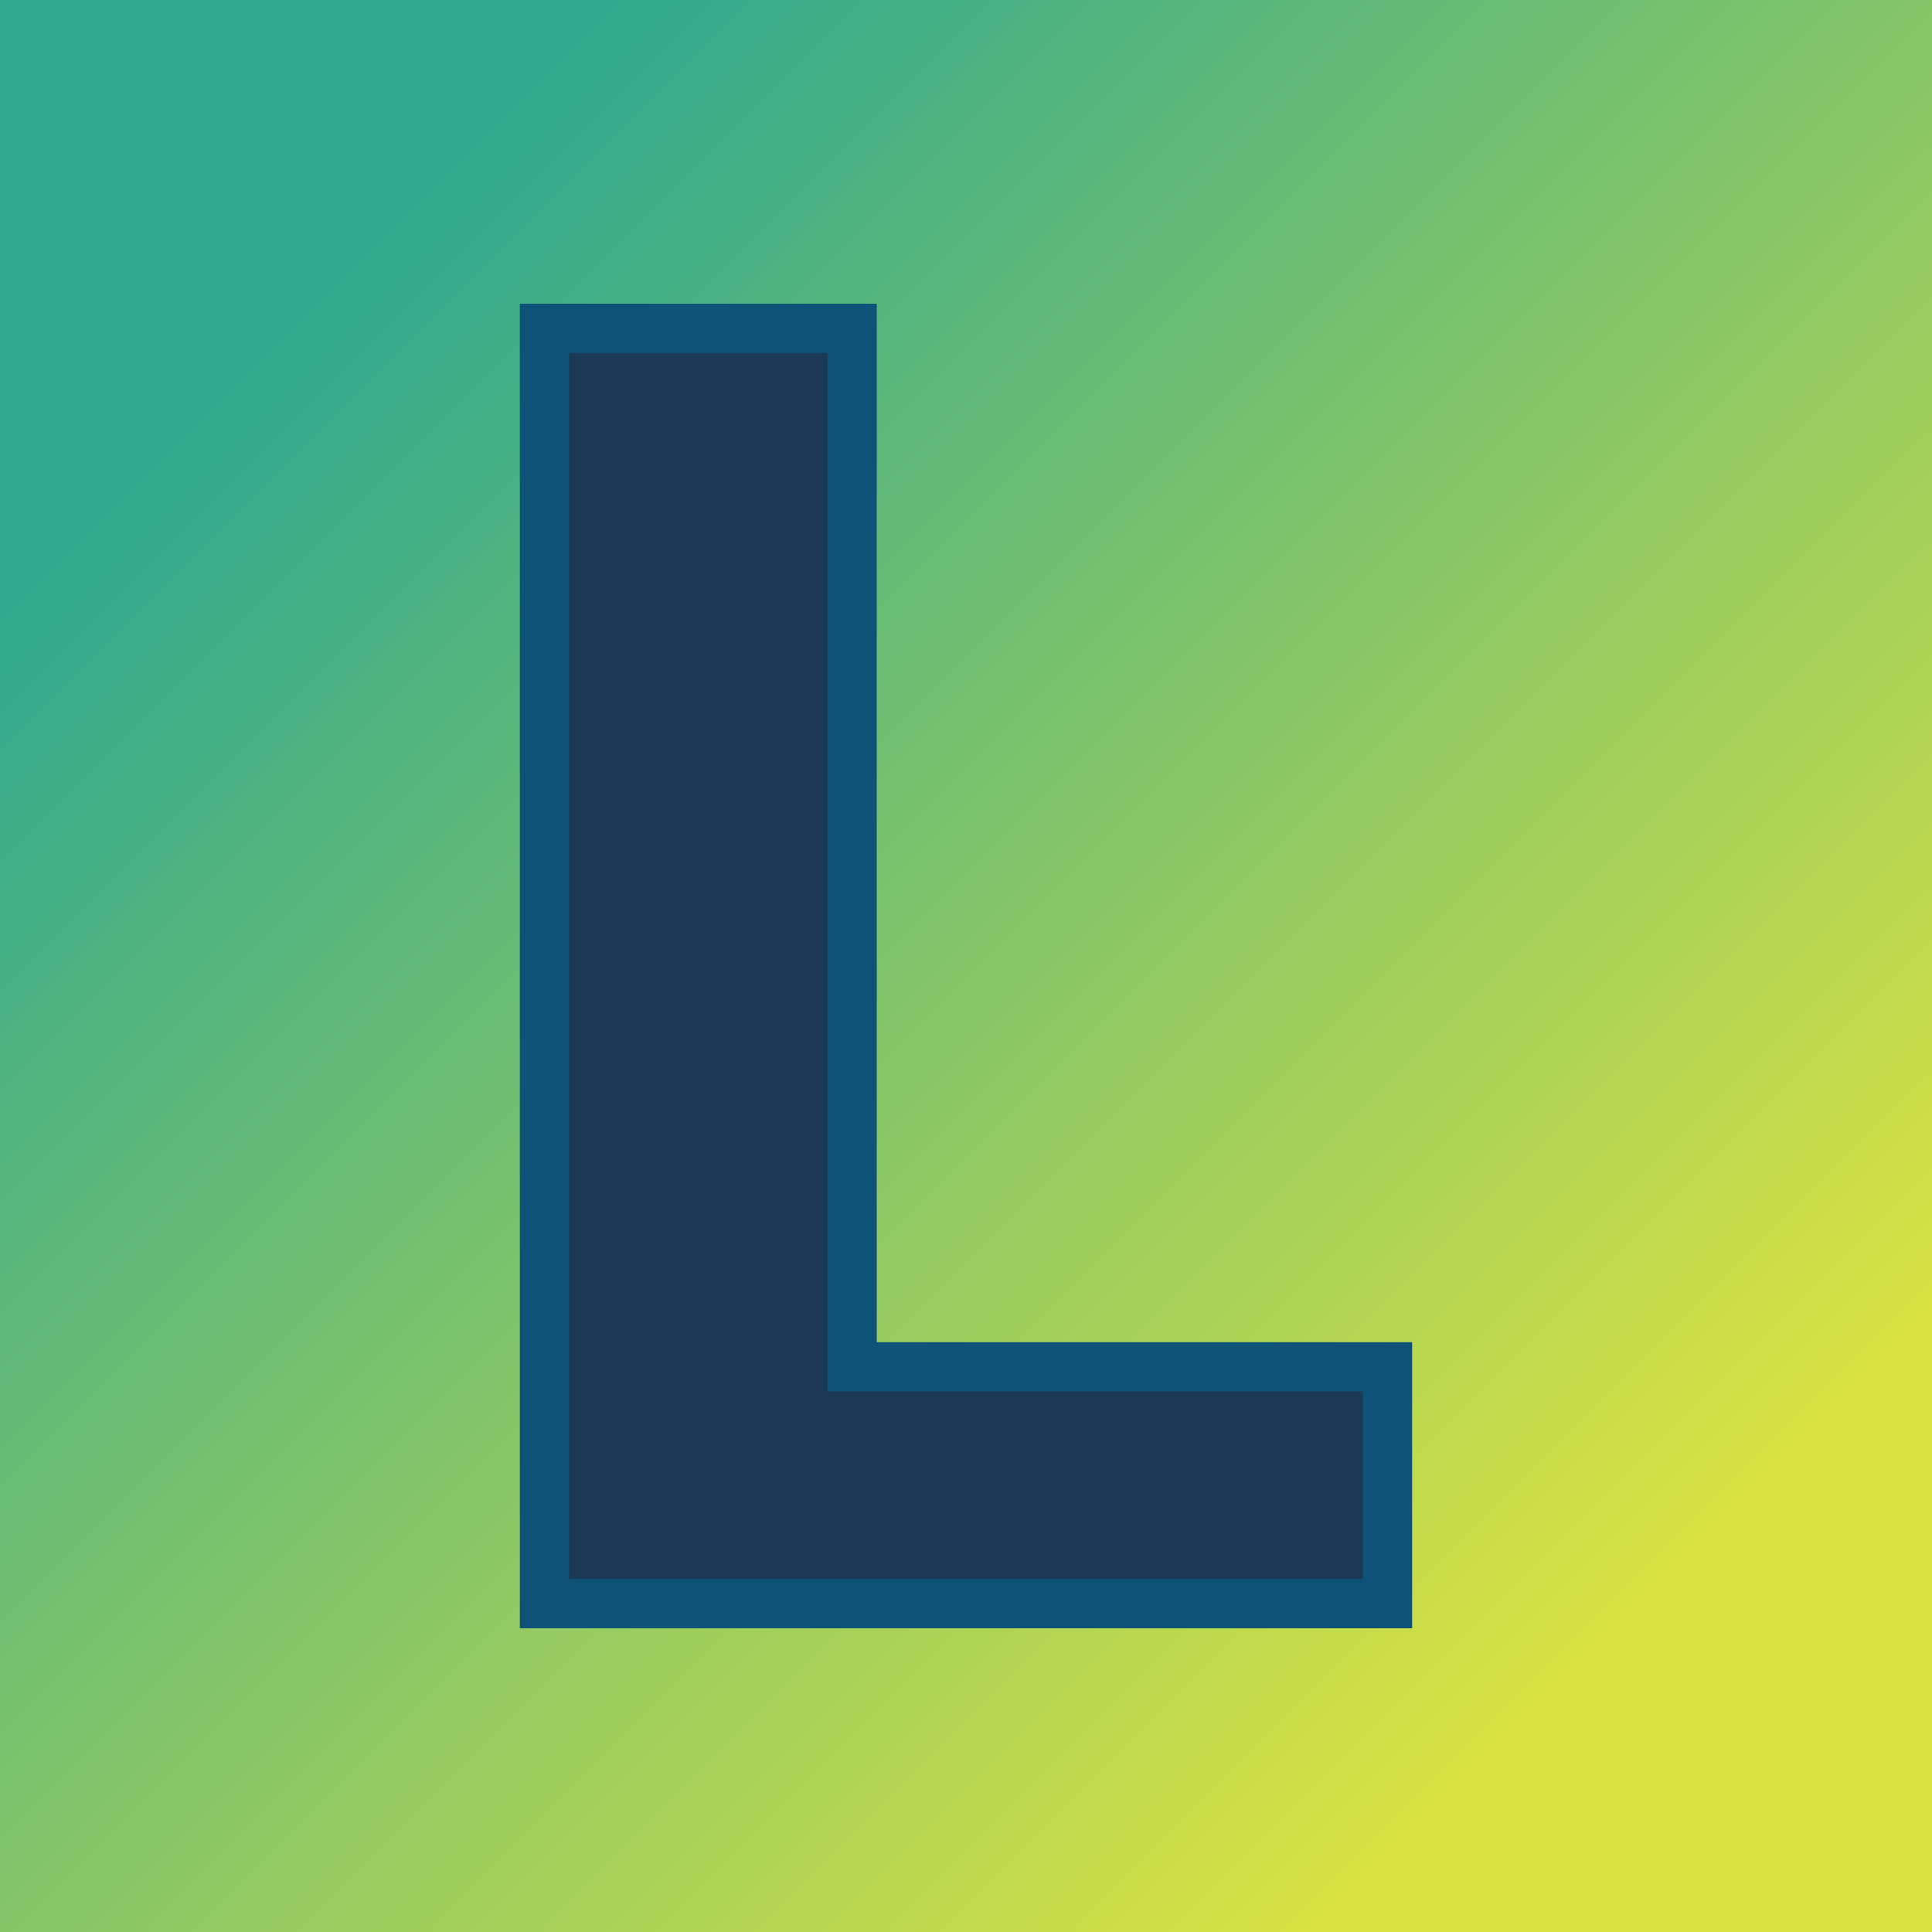
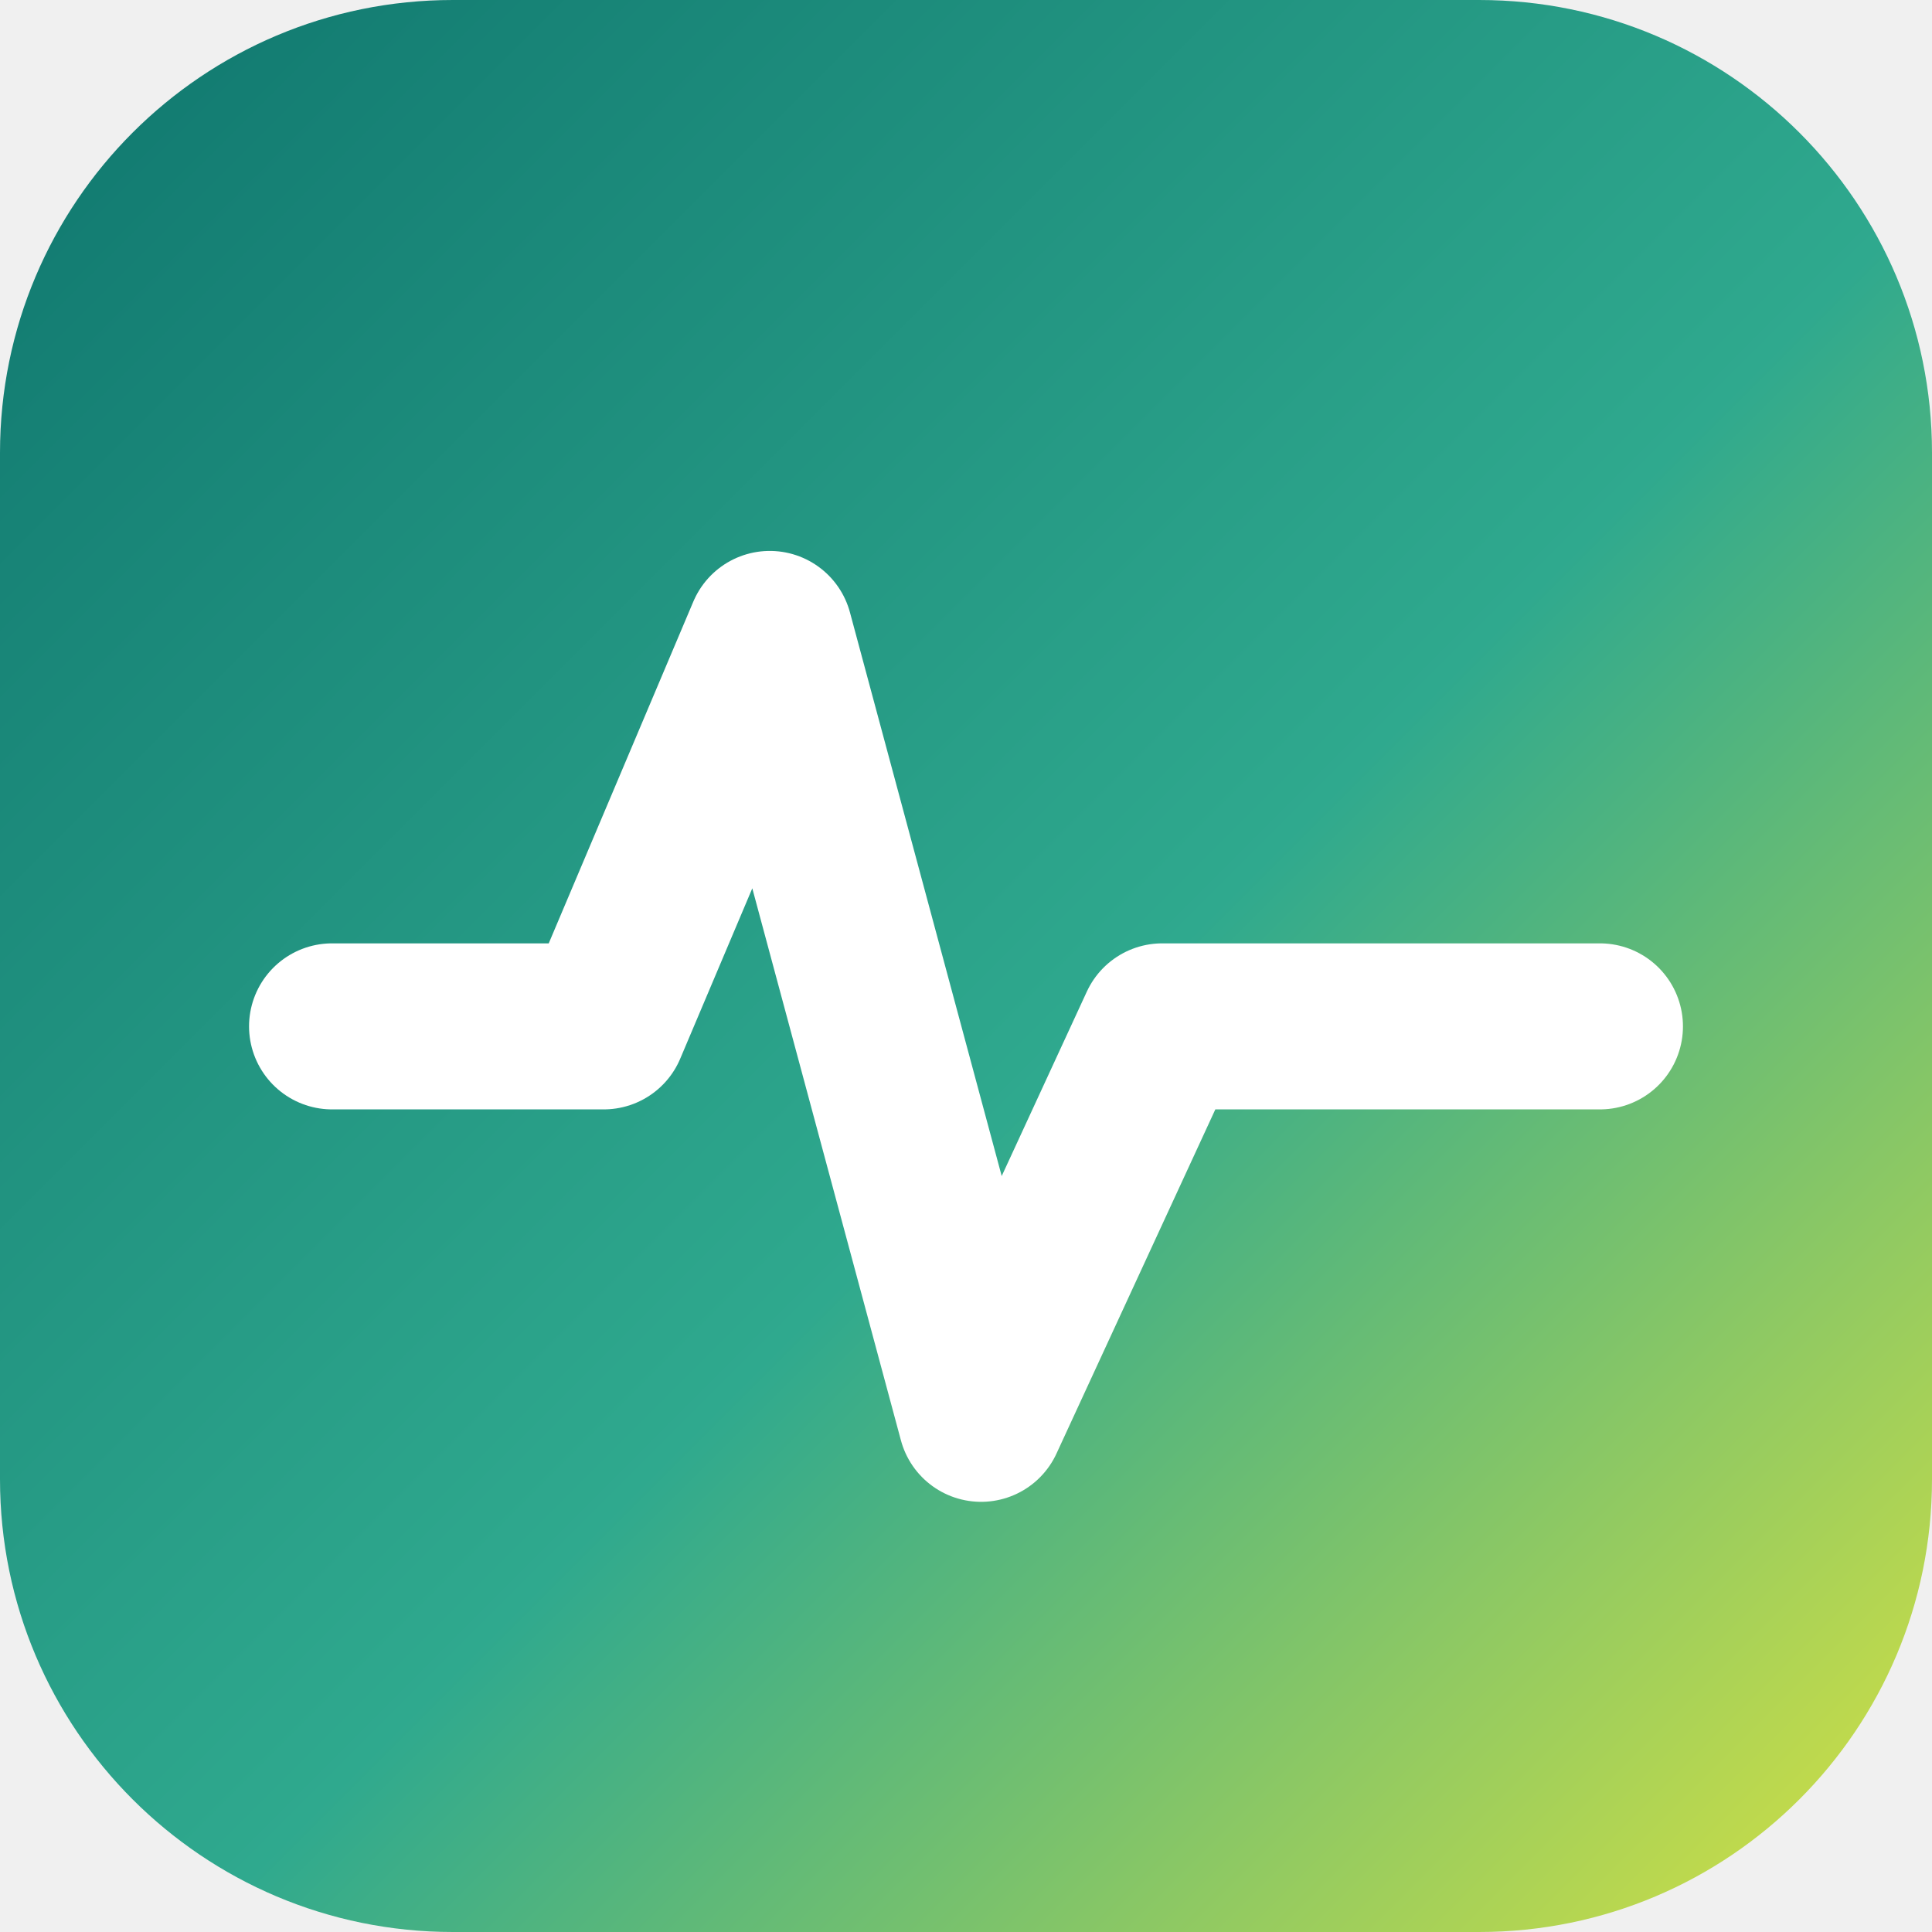
- <svg xmlns="http://www.w3.org/2000/svg" version="1.1" viewBox="0 0 200 200" width="200" height="200">
-   <rect width="200" height="200" fill="url('#gradient')" />
+ <svg xmlns="http://www.w3.org/2000/svg" viewBox="0 0 64 64" role="img" aria-label="Logswire">
  <defs>
-     <linearGradient id="gradient" gradientTransform="rotate(45 0.5 0.5)">
-       <stop offset="0%" stop-color="#2fa98e" />
-       <stop offset="100%" stop-color="#d9e241" />
+     <linearGradient id="lw" x1="0" y1="0" x2="64" y2="64" gradientUnits="userSpaceOnUse">
+       <stop offset="0" stop-color="#0f766e" />
+       <stop offset=".55" stop-color="#2fa98e" />
+       <stop offset="1" stop-color="#d9e241" />
    </linearGradient>
  </defs>
-   <g>
-     <g fill="#1b3855" transform="matrix(9.283516,0,0,9.283516,46.43262,166.0052)" stroke="#0e5278" stroke-width="0.55">
-       <path d="M4.50-14.22L4.50-2.64L10.47-2.64L10.47 0L1.07 0L1.07-14.22L4.50-14.22Z" />
-     </g>
-   </g>
+   <rect width="64" height="64" rx="15" fill="url(#lw)" />
+   <path d="M11 34h9l5.5-13 7 26 6-13H53" fill="none" stroke="#fff" stroke-width="5.5" stroke-linecap="round" stroke-linejoin="round" />
</svg>
